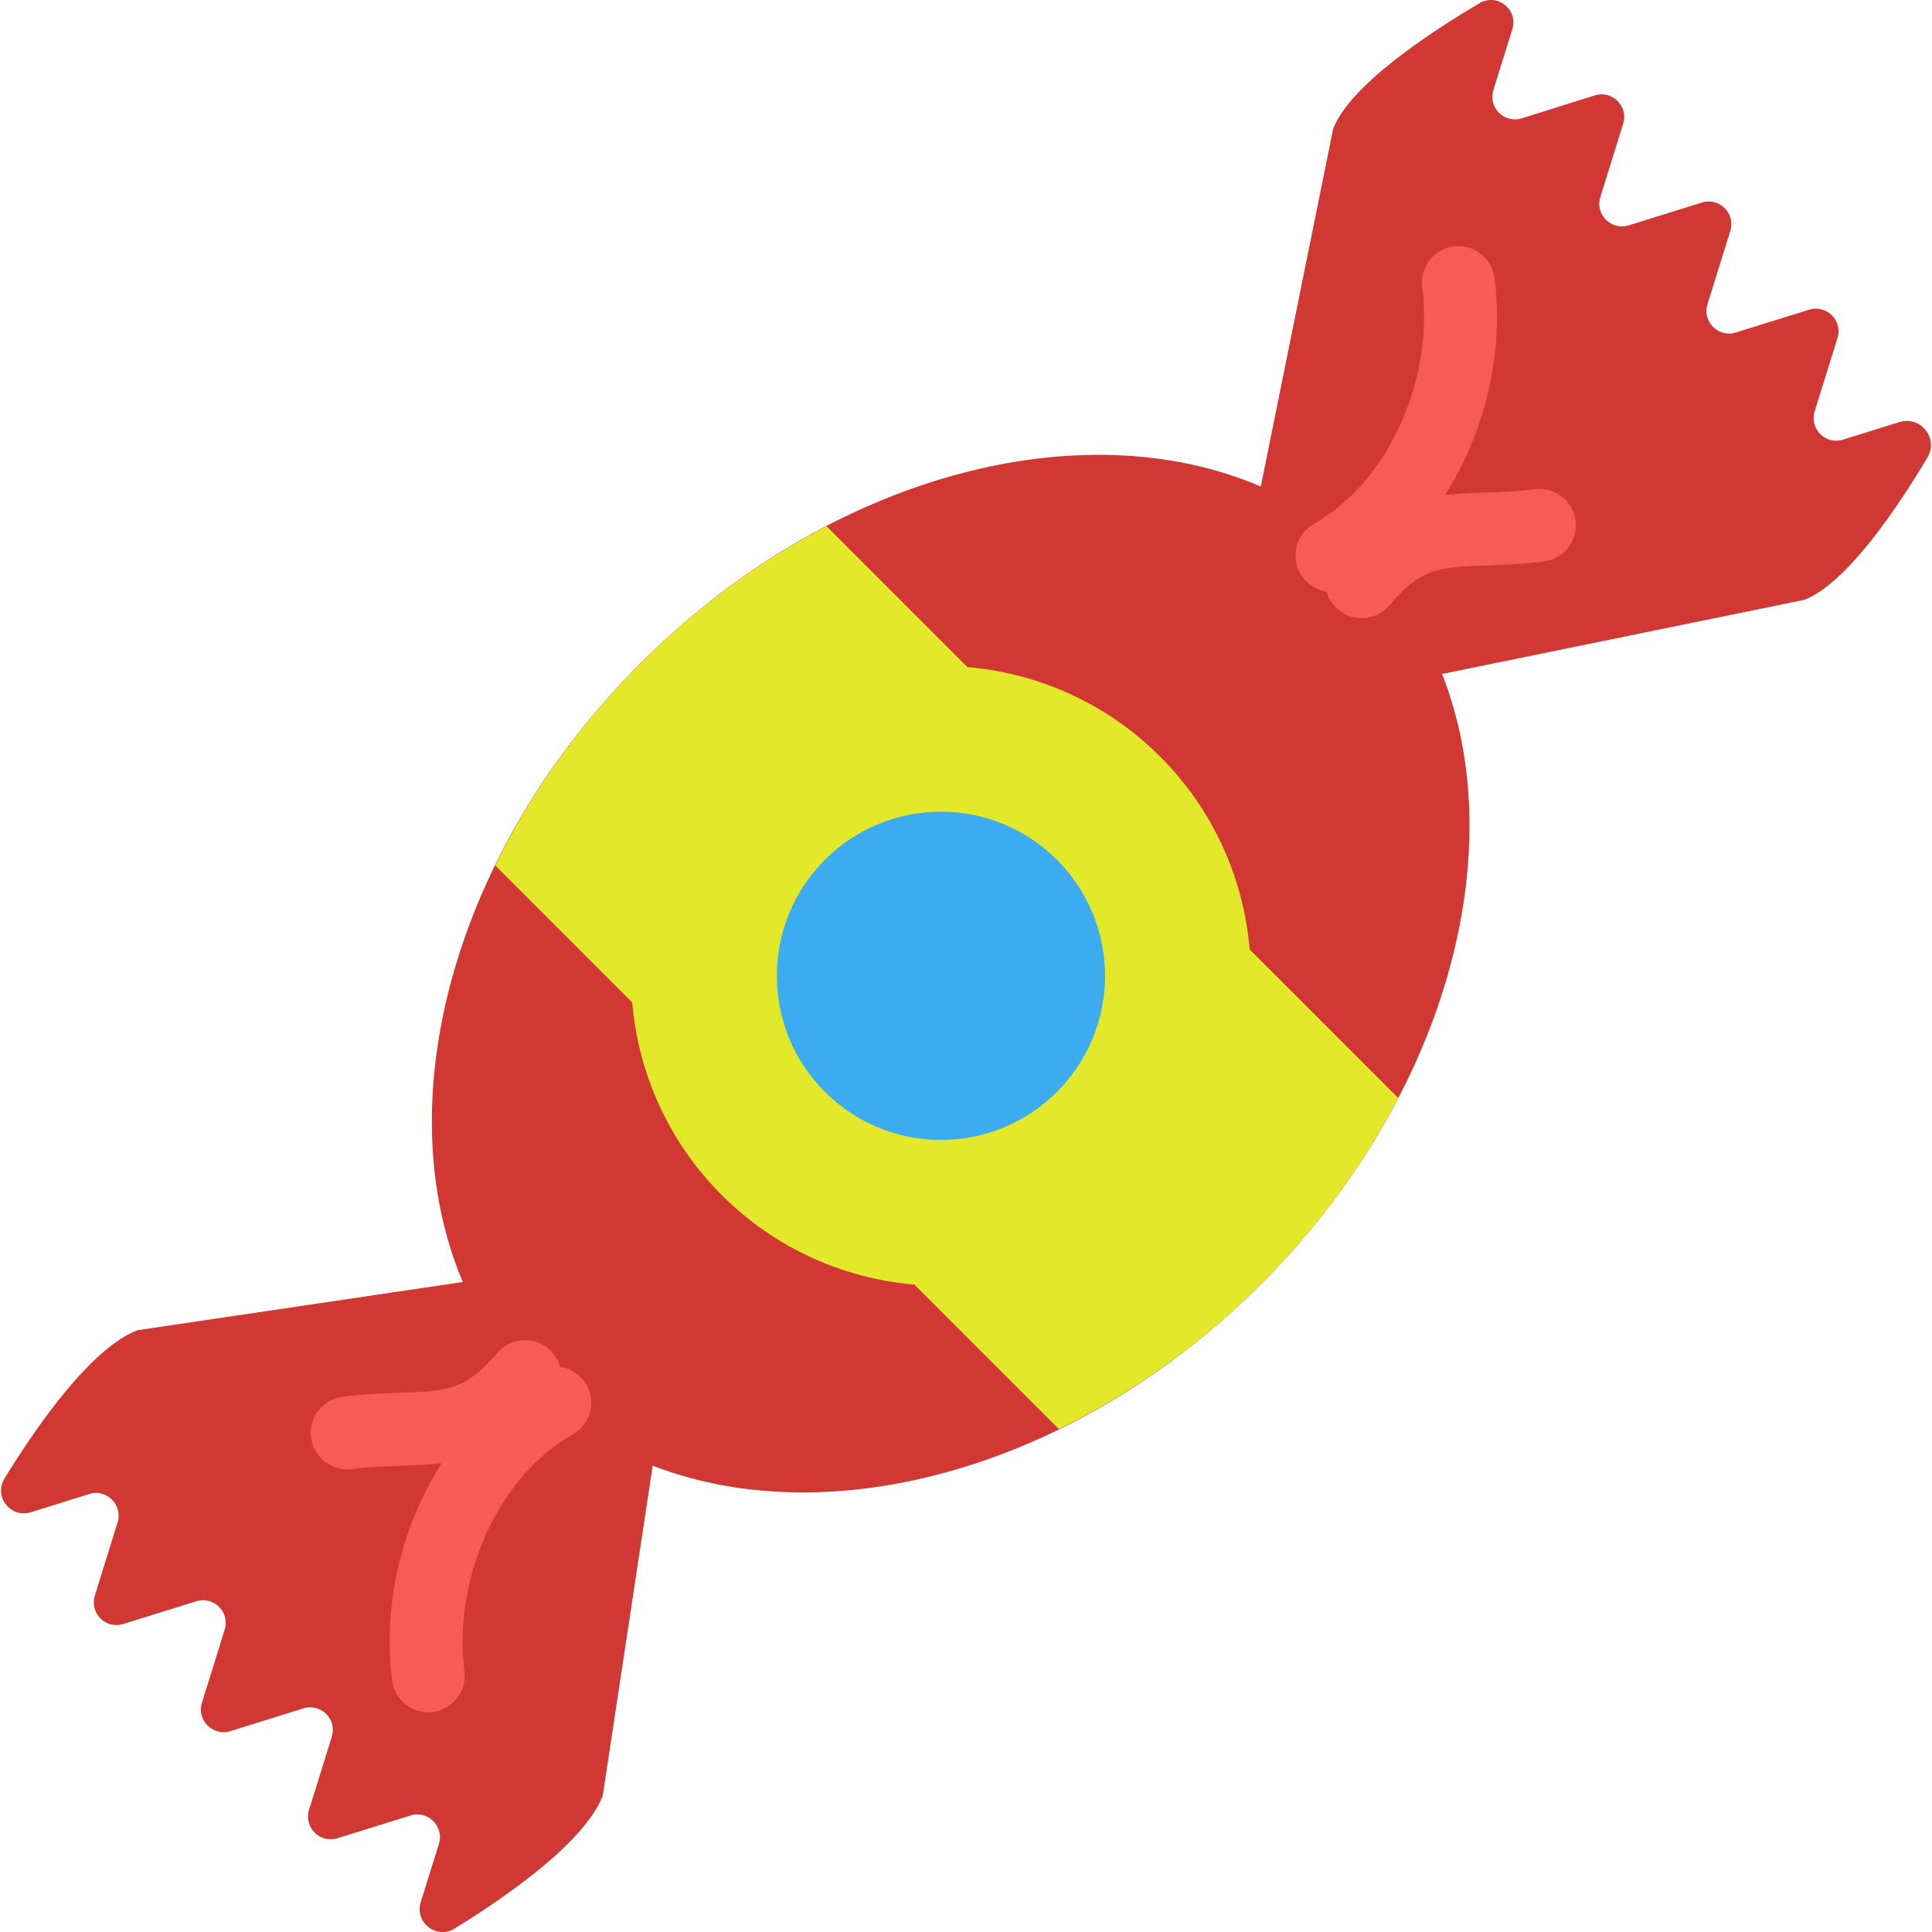
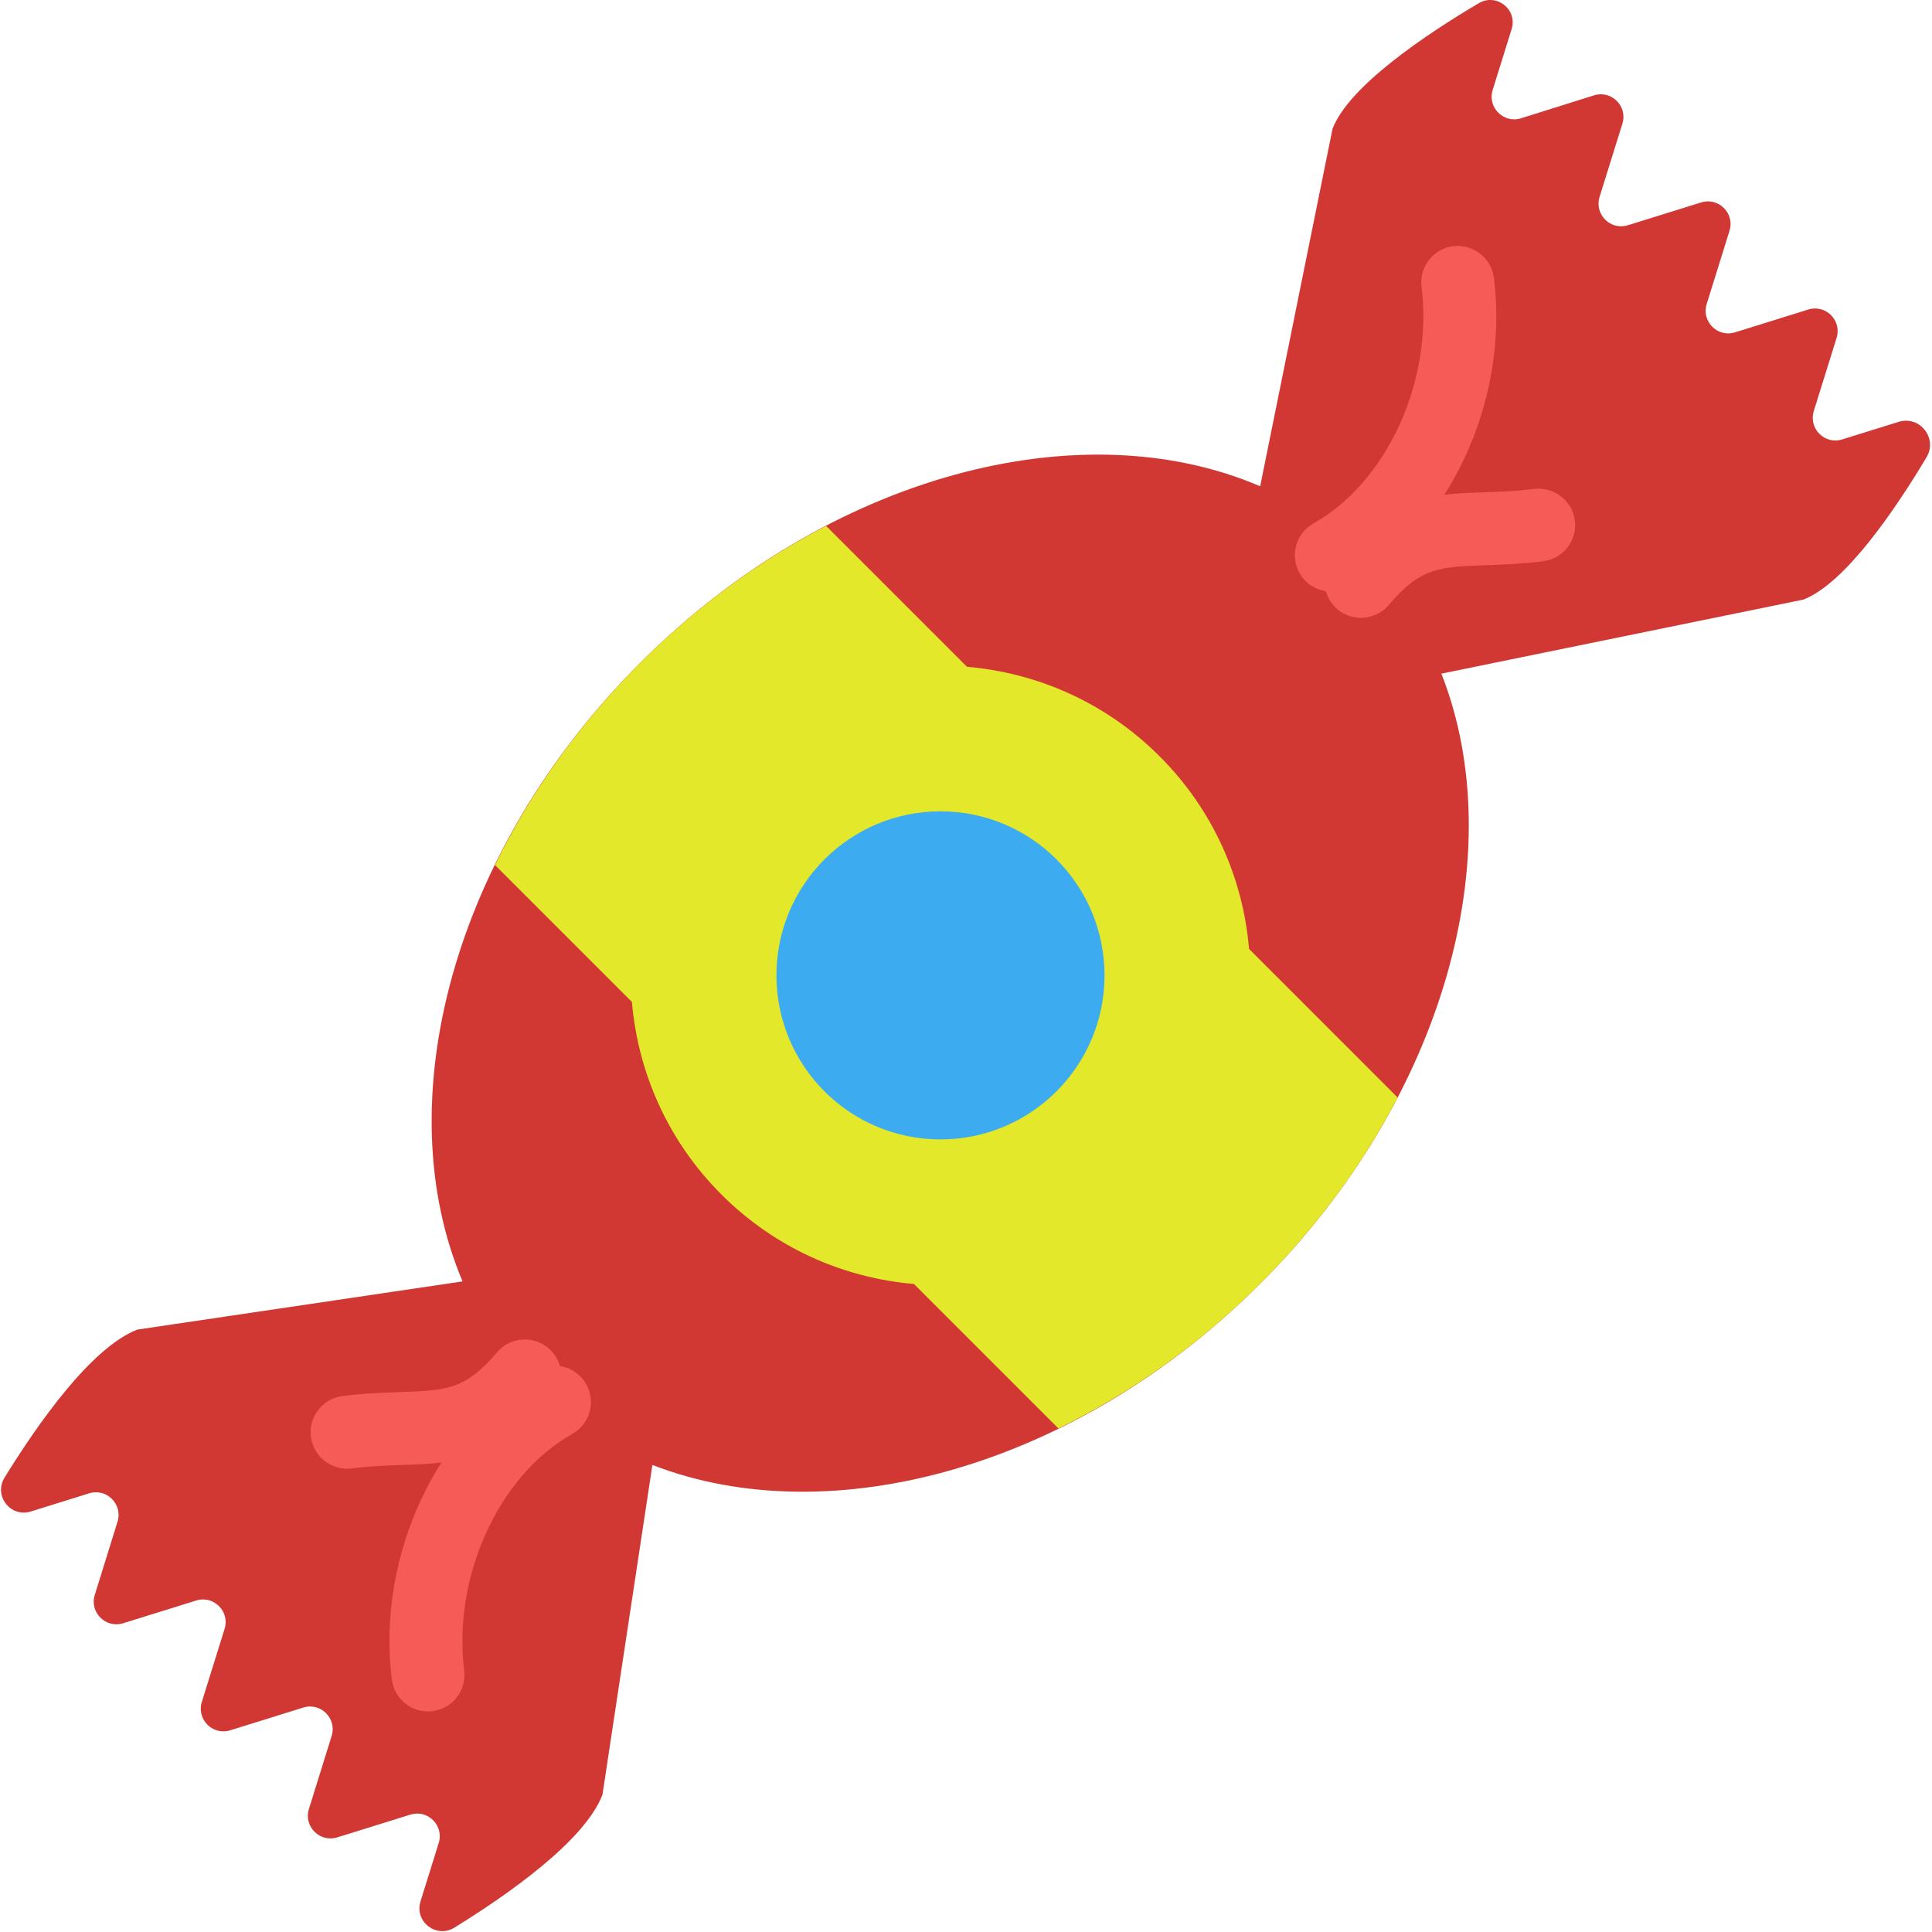
- <svg xmlns="http://www.w3.org/2000/svg" version="1.1" id="Capa_1" x="0px" y="0px" viewBox="0 0 52.975 52.975" style="enable-background:new 0 0 52.975 52.975;" xml:space="preserve">
-   <g>
-     <path style="fill:#D13834;" d="M41.725,3.245c-0.477,0.149-0.925-0.299-0.777-0.777l0.52-1.67c0.168-0.539-0.417-0.997-0.902-0.71   c-1.437,0.851-3.559,2.268-4.011,3.444l-1.985,9.808c-4.917-2.114-11.843-0.321-17.011,4.847   c-5.152,5.152-6.952,12.051-4.869,16.965l-8.921,1.322c-1.271,0.489-2.751,2.61-3.645,4.062c-0.305,0.495,0.165,1.102,0.72,0.929   l1.602-0.499c0.478-0.149,0.927,0.3,0.778,0.778L2.6,43.752c-0.149,0.478,0.3,0.927,0.778,0.778l2.005-0.624   c0.478-0.149,0.927,0.3,0.778,0.778l-0.624,2.005c-0.149,0.478,0.3,0.927,0.778,0.778l2.005-0.624   c0.478-0.149,0.927,0.3,0.778,0.778l-0.624,2.005c-0.149,0.478,0.3,0.927,0.778,0.778l2.005-0.624   c0.478-0.149,0.927,0.3,0.778,0.778l-0.499,1.602c-0.173,0.555,0.434,1.025,0.929,0.72c1.452-0.895,3.574-2.374,4.062-3.645   l1.37-9.047c4.894,1.898,11.627,0.073,16.68-4.98c5.07-5.07,6.892-11.83,4.964-16.728l9.928-2.031   c1.147-0.441,2.524-2.471,3.381-3.905c0.312-0.523-0.186-1.152-0.767-0.971l-1.549,0.482c-0.477,0.149-0.925-0.299-0.777-0.777   l0.626-2.01c0.149-0.477-0.299-0.925-0.777-0.777l-2.01,0.626c-0.477,0.149-0.925-0.299-0.777-0.777l0.626-2.01   c0.149-0.477-0.299-0.925-0.777-0.777l-2.01,0.626c-0.477,0.149-0.925-0.299-0.777-0.777l0.626-2.01   c0.149-0.477-0.299-0.925-0.777-0.777L41.725,3.245z" />
-     <path style="fill:#E3E82A;" d="M31.811,20.747c-1.475-1.475-3.357-2.291-5.285-2.455l-3.865-3.865   c-1.792,0.933-3.529,2.188-5.102,3.761c-1.701,1.701-3.028,3.594-3.98,5.542l3.756,3.756c0.165,1.926,0.981,3.808,2.455,5.282   c1.474,1.474,3.355,2.29,5.282,2.455l3.963,3.963c1.948-0.951,3.842-2.277,5.543-3.979c1.572-1.572,2.831-3.308,3.763-5.099   l-4.076-4.076C34.102,24.104,33.286,22.222,31.811,20.747z" />
-     <circle style="fill:#3DABEF;" cx="25.8" cy="26.757" r="4.5" />
-     <path style="fill:#F75B57;" d="M37.335,16.949c-0.228,0-0.458-0.077-0.645-0.236c-0.422-0.356-0.475-0.987-0.118-1.409   c1.441-1.704,2.739-1.749,4.114-1.797c0.436-0.015,0.887-0.03,1.401-0.095c0.541-0.062,1.048,0.32,1.116,0.868   s-0.32,1.048-0.868,1.116c-0.604,0.075-1.122,0.094-1.58,0.109c-1.264,0.044-1.787,0.062-2.656,1.089   C37.901,16.828,37.619,16.949,37.335,16.949z" />
-     <path style="fill:#F75B57;" d="M36.523,16.231c-0.351,0-0.69-0.185-0.874-0.512c-0.27-0.481-0.098-1.091,0.384-1.361   c2.012-1.126,3.287-3.915,2.965-6.488c-0.069-0.548,0.32-1.048,0.868-1.116c0.544-0.063,1.048,0.319,1.116,0.868   c0.424,3.39-1.247,6.957-3.973,8.482C36.856,16.19,36.688,16.231,36.523,16.231z" />
-     <path style="fill:#F75B57;" d="M9.52,40.29c-0.497,0-0.927-0.37-0.991-0.876c-0.069-0.548,0.32-1.048,0.868-1.116   c0.604-0.076,1.124-0.094,1.582-0.109c1.263-0.044,1.786-0.063,2.654-1.089c0.356-0.423,0.988-0.476,1.409-0.118   c0.422,0.356,0.475,0.987,0.118,1.409c-1.44,1.703-2.738,1.749-4.112,1.796c-0.437,0.016-0.888,0.031-1.402,0.096   C9.604,40.287,9.562,40.29,9.52,40.29z" />
-     <path style="fill:#F75B57;" d="M11.74,46.949c-0.497,0-0.928-0.37-0.991-0.876c-0.424-3.39,1.247-6.958,3.973-8.483   c0.481-0.269,1.091-0.096,1.361,0.385c0.27,0.481,0.098,1.091-0.384,1.361c-2.012,1.126-3.287,3.915-2.965,6.489   c0.069,0.548-0.32,1.048-0.868,1.116C11.824,46.946,11.782,46.949,11.74,46.949z" />
+ <svg xmlns="http://www.w3.org/2000/svg" width="100px" height="100px" viewBox="0 0 100 100" version="1.1">
+   <defs />
+   <g id="Icons" stroke="none" stroke-width="1" fill="none" fill-rule="evenodd">
+     <g id="Artboard" transform="translate(-265, -701)" fill-rule="nonzero">
+       <g id="candy" transform="translate(265, 701)">
+         <path d="M78.726,6.123 C77.826,6.404 76.981,5.558 77.26,4.657 L78.242,1.506 C78.558,0.489 77.455,-0.375 76.54,0.166 C73.828,1.772 69.825,4.445 68.972,6.664 L65.226,25.17 C55.949,21.181 42.881,24.564 33.13,34.315 C23.409,44.036 20.013,57.053 23.943,66.325 L7.111,68.819 C4.713,69.742 1.921,73.743 0.234,76.483 C-0.342,77.417 0.545,78.562 1.592,78.236 L4.615,77.294 C5.517,77.013 6.364,77.86 6.083,78.762 L4.906,82.551 C4.625,83.453 5.472,84.3 6.374,84.019 L10.157,82.842 C11.058,82.56 11.906,83.408 11.625,84.309 L10.447,88.092 C10.166,88.994 11.013,89.842 11.915,89.56 L15.698,88.383 C16.6,88.102 17.447,88.949 17.166,89.851 L15.989,93.634 C15.708,94.536 16.555,95.383 17.457,95.102 L21.24,93.925 C22.142,93.643 22.989,94.491 22.708,95.392 L21.766,98.415 C21.44,99.462 22.585,100.349 23.519,99.774 C26.258,98.085 30.262,95.294 31.183,92.896 L33.768,75.826 C43.002,79.408 55.706,75.964 65.24,66.43 C74.806,56.864 78.243,44.109 74.606,34.868 L93.338,31.036 C95.502,30.204 98.1,26.374 99.717,23.668 C100.306,22.681 99.366,21.494 98.27,21.836 L95.347,22.745 C94.447,23.026 93.602,22.181 93.881,21.279 L95.062,17.487 C95.343,16.587 94.498,15.742 93.596,16.021 L89.804,17.202 C88.904,17.483 88.058,16.638 88.338,15.736 L89.519,11.943 C89.8,11.043 88.955,10.198 88.053,10.477 L84.26,11.658 C83.36,11.94 82.515,11.094 82.794,10.192 L83.975,6.4 C84.257,5.5 83.411,4.655 82.509,4.934 L78.726,6.123 Z" id="Shape" fill="#D13834" />
+         <path d="M60.021,39.145 C57.238,36.362 53.687,34.823 50.049,34.513 L42.757,27.221 C39.375,28.981 36.098,31.349 33.13,34.317 C29.921,37.526 27.417,41.098 25.621,44.774 L32.708,51.86 C33.019,55.494 34.558,59.045 37.34,61.826 C40.121,64.608 43.67,66.147 47.306,66.458 L54.783,73.936 C58.458,72.142 62.032,69.64 65.242,66.428 C68.208,63.462 70.583,60.187 72.342,56.808 L64.651,49.117 C64.343,45.479 62.804,41.928 60.021,39.145 Z" id="Shape" fill="#E3E82A" />
+         <circle id="Oval" fill="#3DABEF" cx="48.679" cy="50.485" r="8.491" />
+         <path d="M70.443,31.979 C70.013,31.979 69.579,31.834 69.226,31.534 C68.43,30.862 68.33,29.672 69.004,28.875 C71.723,25.66 74.172,25.575 76.766,25.485 C77.589,25.457 78.44,25.428 79.409,25.306 C80.43,25.189 81.387,25.909 81.515,26.943 C81.643,27.977 80.911,28.921 79.877,29.049 C78.738,29.191 77.76,29.226 76.896,29.255 C74.511,29.338 73.525,29.372 71.885,31.309 C71.511,31.751 70.979,31.979 70.443,31.979 Z" id="Shape" fill="#F75B57" />
+         <path d="M68.911,30.625 C68.249,30.625 67.609,30.275 67.262,29.658 C66.753,28.751 67.077,27.6 67.987,27.091 C71.783,24.966 74.189,19.704 73.581,14.849 C73.451,13.815 74.185,12.872 75.219,12.743 C76.245,12.625 77.196,13.345 77.325,14.381 C78.125,20.777 74.972,27.508 69.828,30.385 C69.54,30.547 69.223,30.625 68.911,30.625 Z" id="Shape" fill="#F75B57" />
+         <path d="M17.962,76.019 C17.025,76.019 16.213,75.321 16.092,74.366 C15.962,73.332 16.696,72.389 17.73,72.26 C18.87,72.117 19.851,72.083 20.715,72.055 C23.098,71.972 24.085,71.936 25.723,70 C26.394,69.202 27.587,69.102 28.381,69.777 C29.177,70.449 29.277,71.64 28.604,72.436 C25.887,75.649 23.438,75.736 20.845,75.825 C20.021,75.855 19.17,75.883 18.2,76.006 C18.121,76.013 18.042,76.019 17.962,76.019 Z" id="Shape" fill="#F75B57" />
+         <path d="M22.151,88.583 C21.213,88.583 20.4,87.885 20.281,86.93 C19.481,80.534 22.634,73.802 27.777,70.925 C28.685,70.417 29.836,70.743 30.345,71.651 C30.855,72.558 30.53,73.709 29.621,74.219 C25.825,76.343 23.419,81.606 24.026,86.462 C24.157,87.496 23.423,88.44 22.389,88.568 C22.309,88.577 22.23,88.583 22.151,88.583 Z" id="Shape" fill="#F75B57" />
+       </g>
+     </g>
  </g>
-   <g>
- </g>
-   <g>
- </g>
-   <g>
- </g>
-   <g>
- </g>
-   <g>
- </g>
-   <g>
- </g>
-   <g>
- </g>
-   <g>
- </g>
-   <g>
- </g>
-   <g>
- </g>
-   <g>
- </g>
-   <g>
- </g>
-   <g>
- </g>
-   <g>
- </g>
-   <g>
- </g>
</svg>
